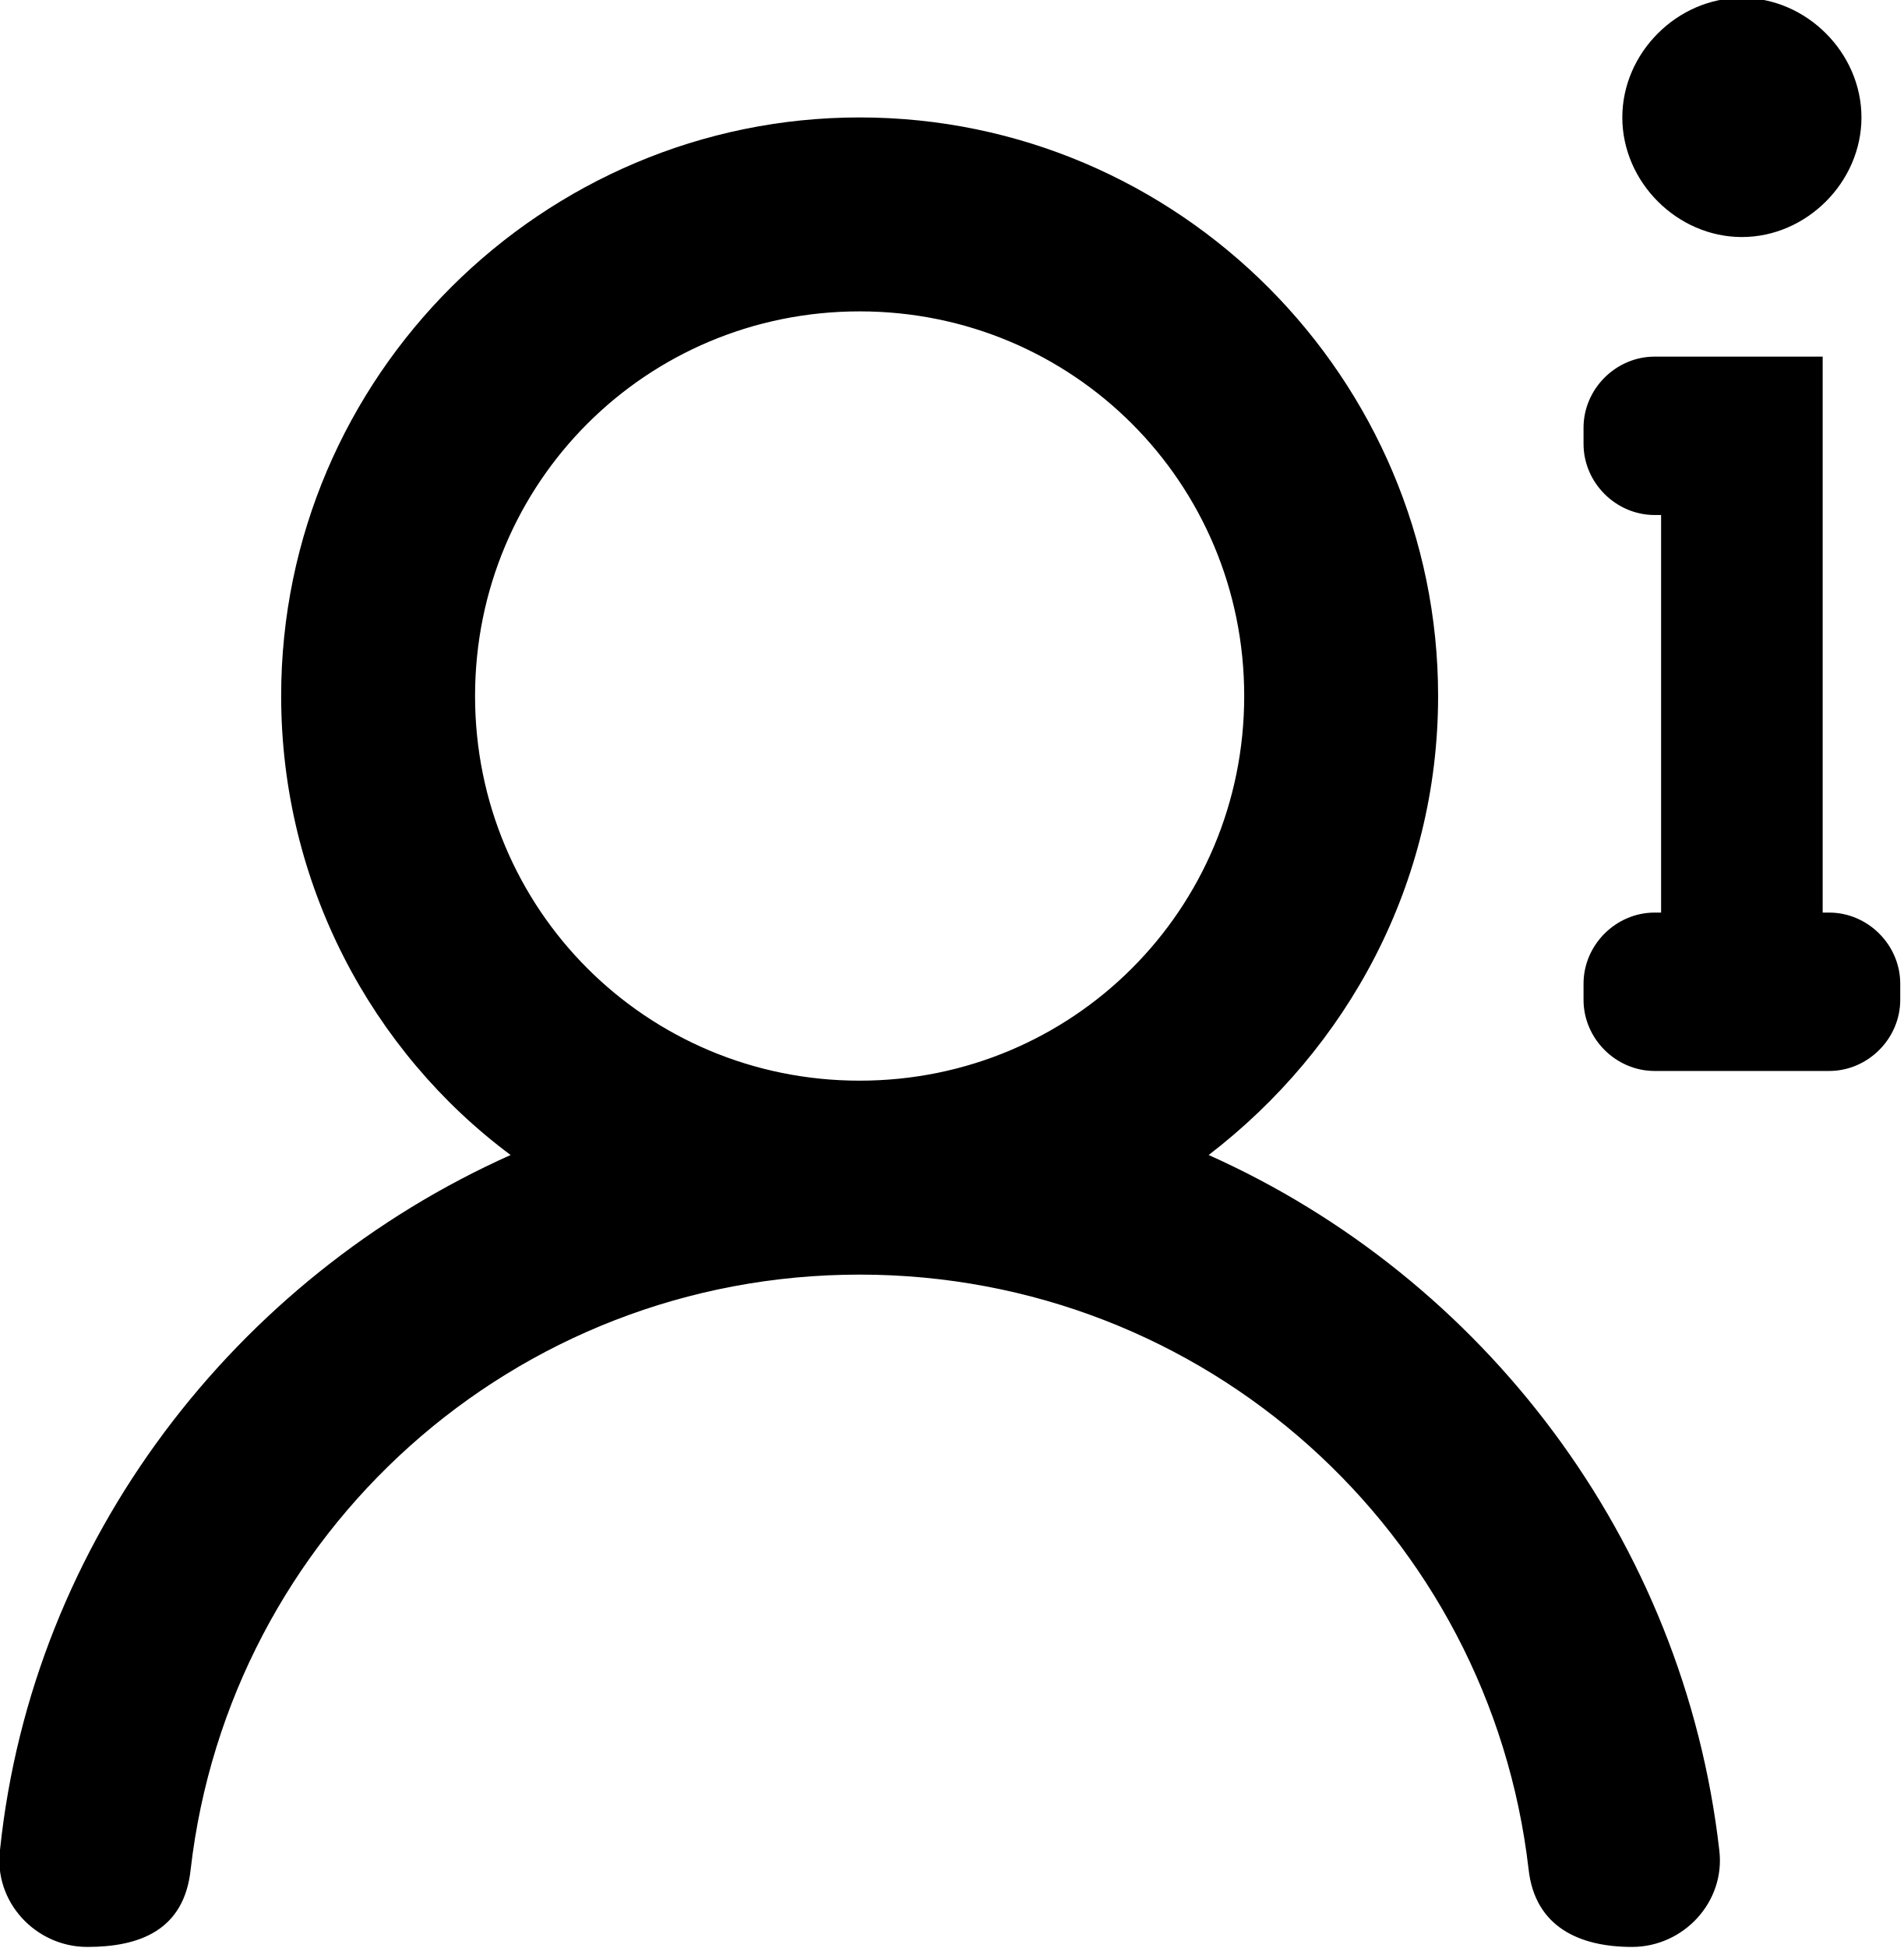
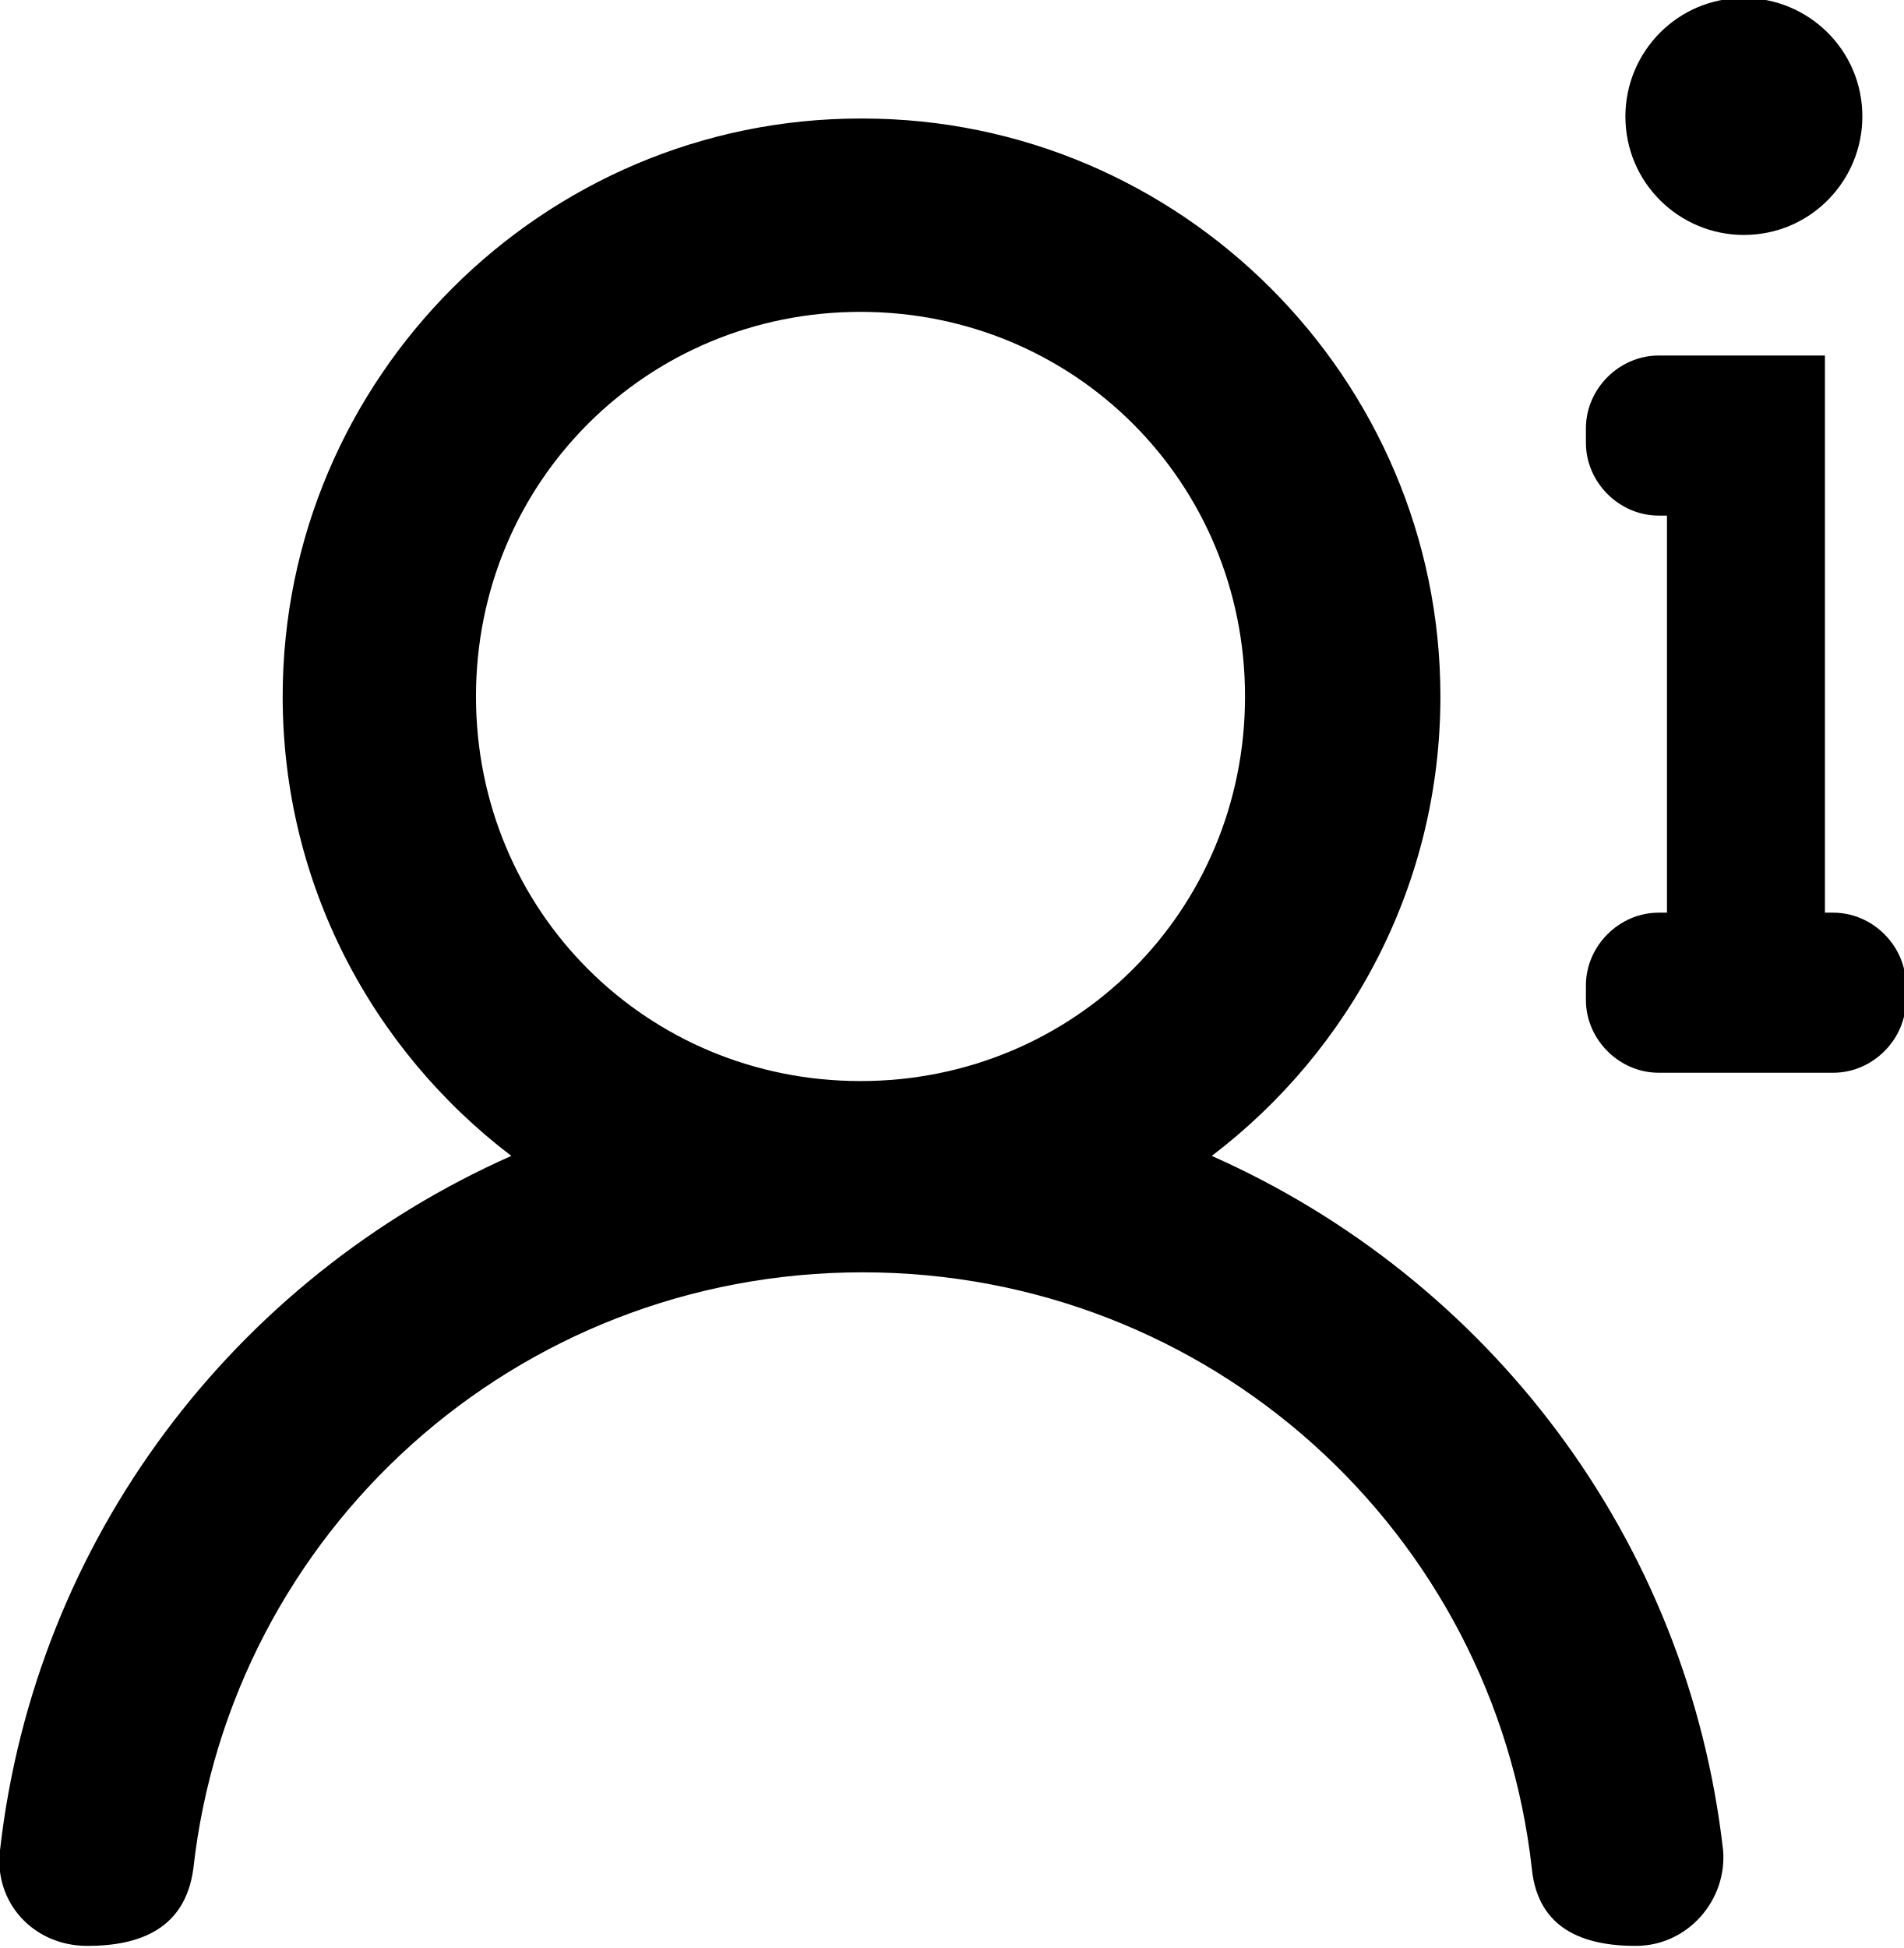
- <svg xmlns="http://www.w3.org/2000/svg" xml:space="preserve" width="3.19mm" height="3.264mm" version="1.1" style="shape-rendering:geometricPrecision; text-rendering:geometricPrecision; image-rendering:optimizeQuality; fill-rule:evenodd; clip-rule:evenodd" viewBox="0 0 5.89 6.02">
+ <svg xmlns="http://www.w3.org/2000/svg" xml:space="preserve" width="4.966mm" height="5.08mm" version="1.1" style="shape-rendering:geometricPrecision; text-rendering:geometricPrecision; image-rendering:optimizeQuality; fill-rule:evenodd; clip-rule:evenodd" viewBox="0 0 9.16 9.37">
  <defs>
    <style type="text/css">
   
    .fil0 {fill:black;fill-rule:nonzero}
   
  </style>
  </defs>
-   <g id="Capa_x0020_1">
-     <path class="fil0" d="M2.66 0.96c0.66,0 1.19,0.53 1.19,1.19 0,0.66 -0.53,1.19 -1.19,1.19 -0.66,0 -1.19,-0.53 -1.19,-1.19 0,-0.66 0.53,-1.19 1.19,-1.19zm0 -0.6c-0.98,0 -1.79,0.8 -1.79,1.79 0,0.58 0.28,1.1 0.71,1.42 -0.85,0.38 -1.48,1.19 -1.58,2.15 -0.02,0.16 0.11,0.3 0.27,0.3 0.16,0 0.3,-0.05 0.32,-0.24 0.12,-1.04 1,-1.84 2.07,-1.84 1.07,0 1.95,0.8 2.07,1.84 0.02,0.18 0.16,0.24 0.32,0.24 0.16,0 0.29,-0.14 0.27,-0.3 -0.11,-0.96 -0.73,-1.77 -1.58,-2.15 0.43,-0.33 0.71,-0.84 0.71,-1.42 0,-0.98 -0.8,-1.79 -1.79,-1.79zm2.24 0.96l0 0.05c0,0.12 0.1,0.22 0.22,0.22l0.02 0 0 1.23 -0.02 0c-0.12,0 -0.22,0.1 -0.22,0.22l0 0.05c0,0.12 0.1,0.22 0.22,0.22l0.54 0c0.12,0 0.22,-0.1 0.22,-0.22l0 -0.05c0,-0.12 -0.1,-0.22 -0.22,-0.22l-0.02 0 0 -1.72 -0.52 0c-0.12,0 -0.22,0.1 -0.22,0.22zm0.49 -1.33c-0.2,0 -0.37,0.17 -0.37,0.37 0,0.2 0.17,0.37 0.37,0.37 0.2,0 0.37,-0.17 0.37,-0.37 0,-0.2 -0.17,-0.37 -0.37,-0.37z" />
+   <g id="SECTIONCUTEDGES">
+     <path class="fil0" d="M4.14 1.5c1.03,0 1.85,0.82 1.85,1.85 0,1.03 -0.82,1.85 -1.85,1.85 -1.03,0 -1.85,-0.82 -1.85,-1.85 0,-1.03 0.82,-1.85 1.85,-1.85zm0 -0.93c-1.53,0 -2.78,1.25 -2.78,2.78 0,0.9 0.43,1.7 1.1,2.21 -1.33,0.59 -2.29,1.84 -2.46,3.34 -0.03,0.25 0.16,0.46 0.42,0.46 0.25,0 0.47,-0.08 0.51,-0.37 0.18,-1.62 1.55,-2.87 3.22,-2.87 1.67,0 3.04,1.25 3.22,2.87 0.03,0.29 0.25,0.37 0.5,0.37 0.25,0 0.44,-0.22 0.42,-0.46 -0.17,-1.5 -1.13,-2.75 -2.46,-3.34 0.67,-0.51 1.1,-1.31 1.1,-2.21 0,-1.53 -1.25,-2.78 -2.78,-2.78zm3.49 1.49l0 0.07c0,0.19 0.16,0.35 0.35,0.35l0.04 0 0 1.91 -0.04 0c-0.19,0 -0.35,0.16 -0.35,0.35l0 0.07c0,0.19 0.16,0.35 0.35,0.35l0.84 0c0.19,0 0.35,-0.16 0.35,-0.35l0 -0.07c0,-0.19 -0.16,-0.35 -0.35,-0.35l-0.04 0 0 -2.68 -0.8 0c-0.19,0 -0.35,0.16 -0.35,0.35zm0.76 -2.07c-0.32,0 -0.57,0.26 -0.57,0.57 0,0.32 0.26,0.57 0.57,0.57 0.32,0 0.57,-0.26 0.57,-0.57 0,-0.32 -0.26,-0.57 -0.57,-0.57z" />
  </g>
</svg>
